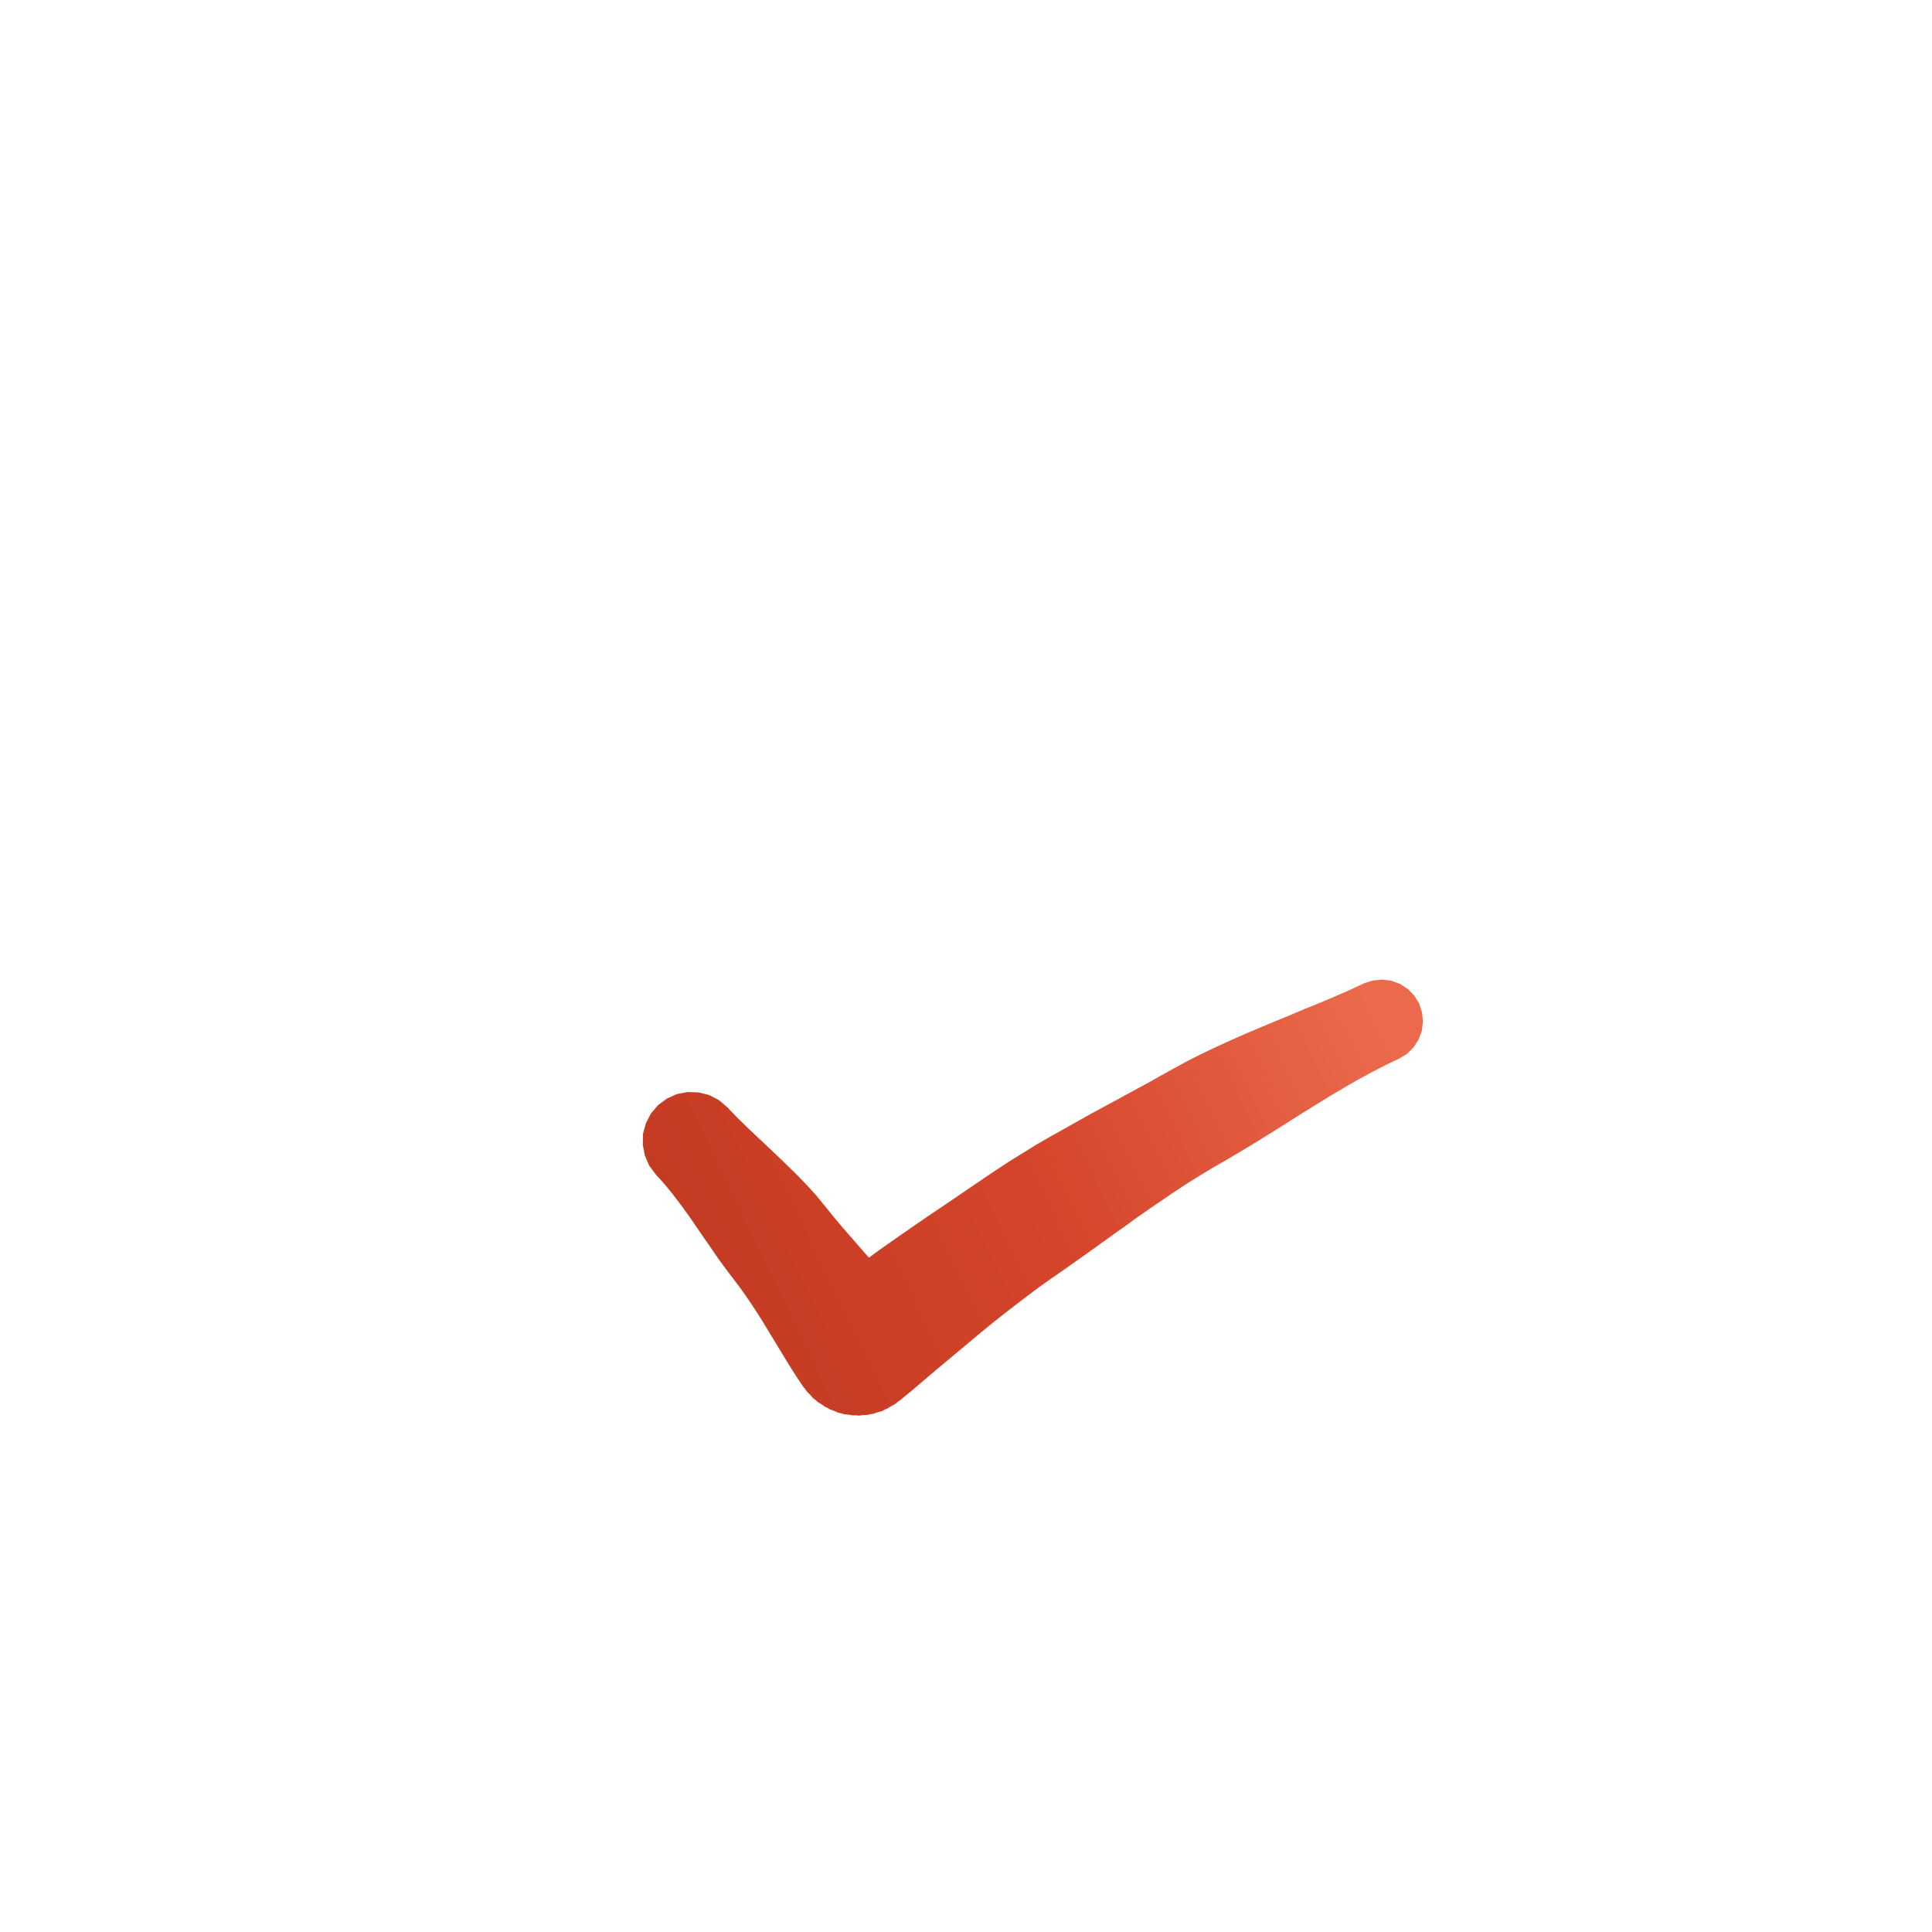
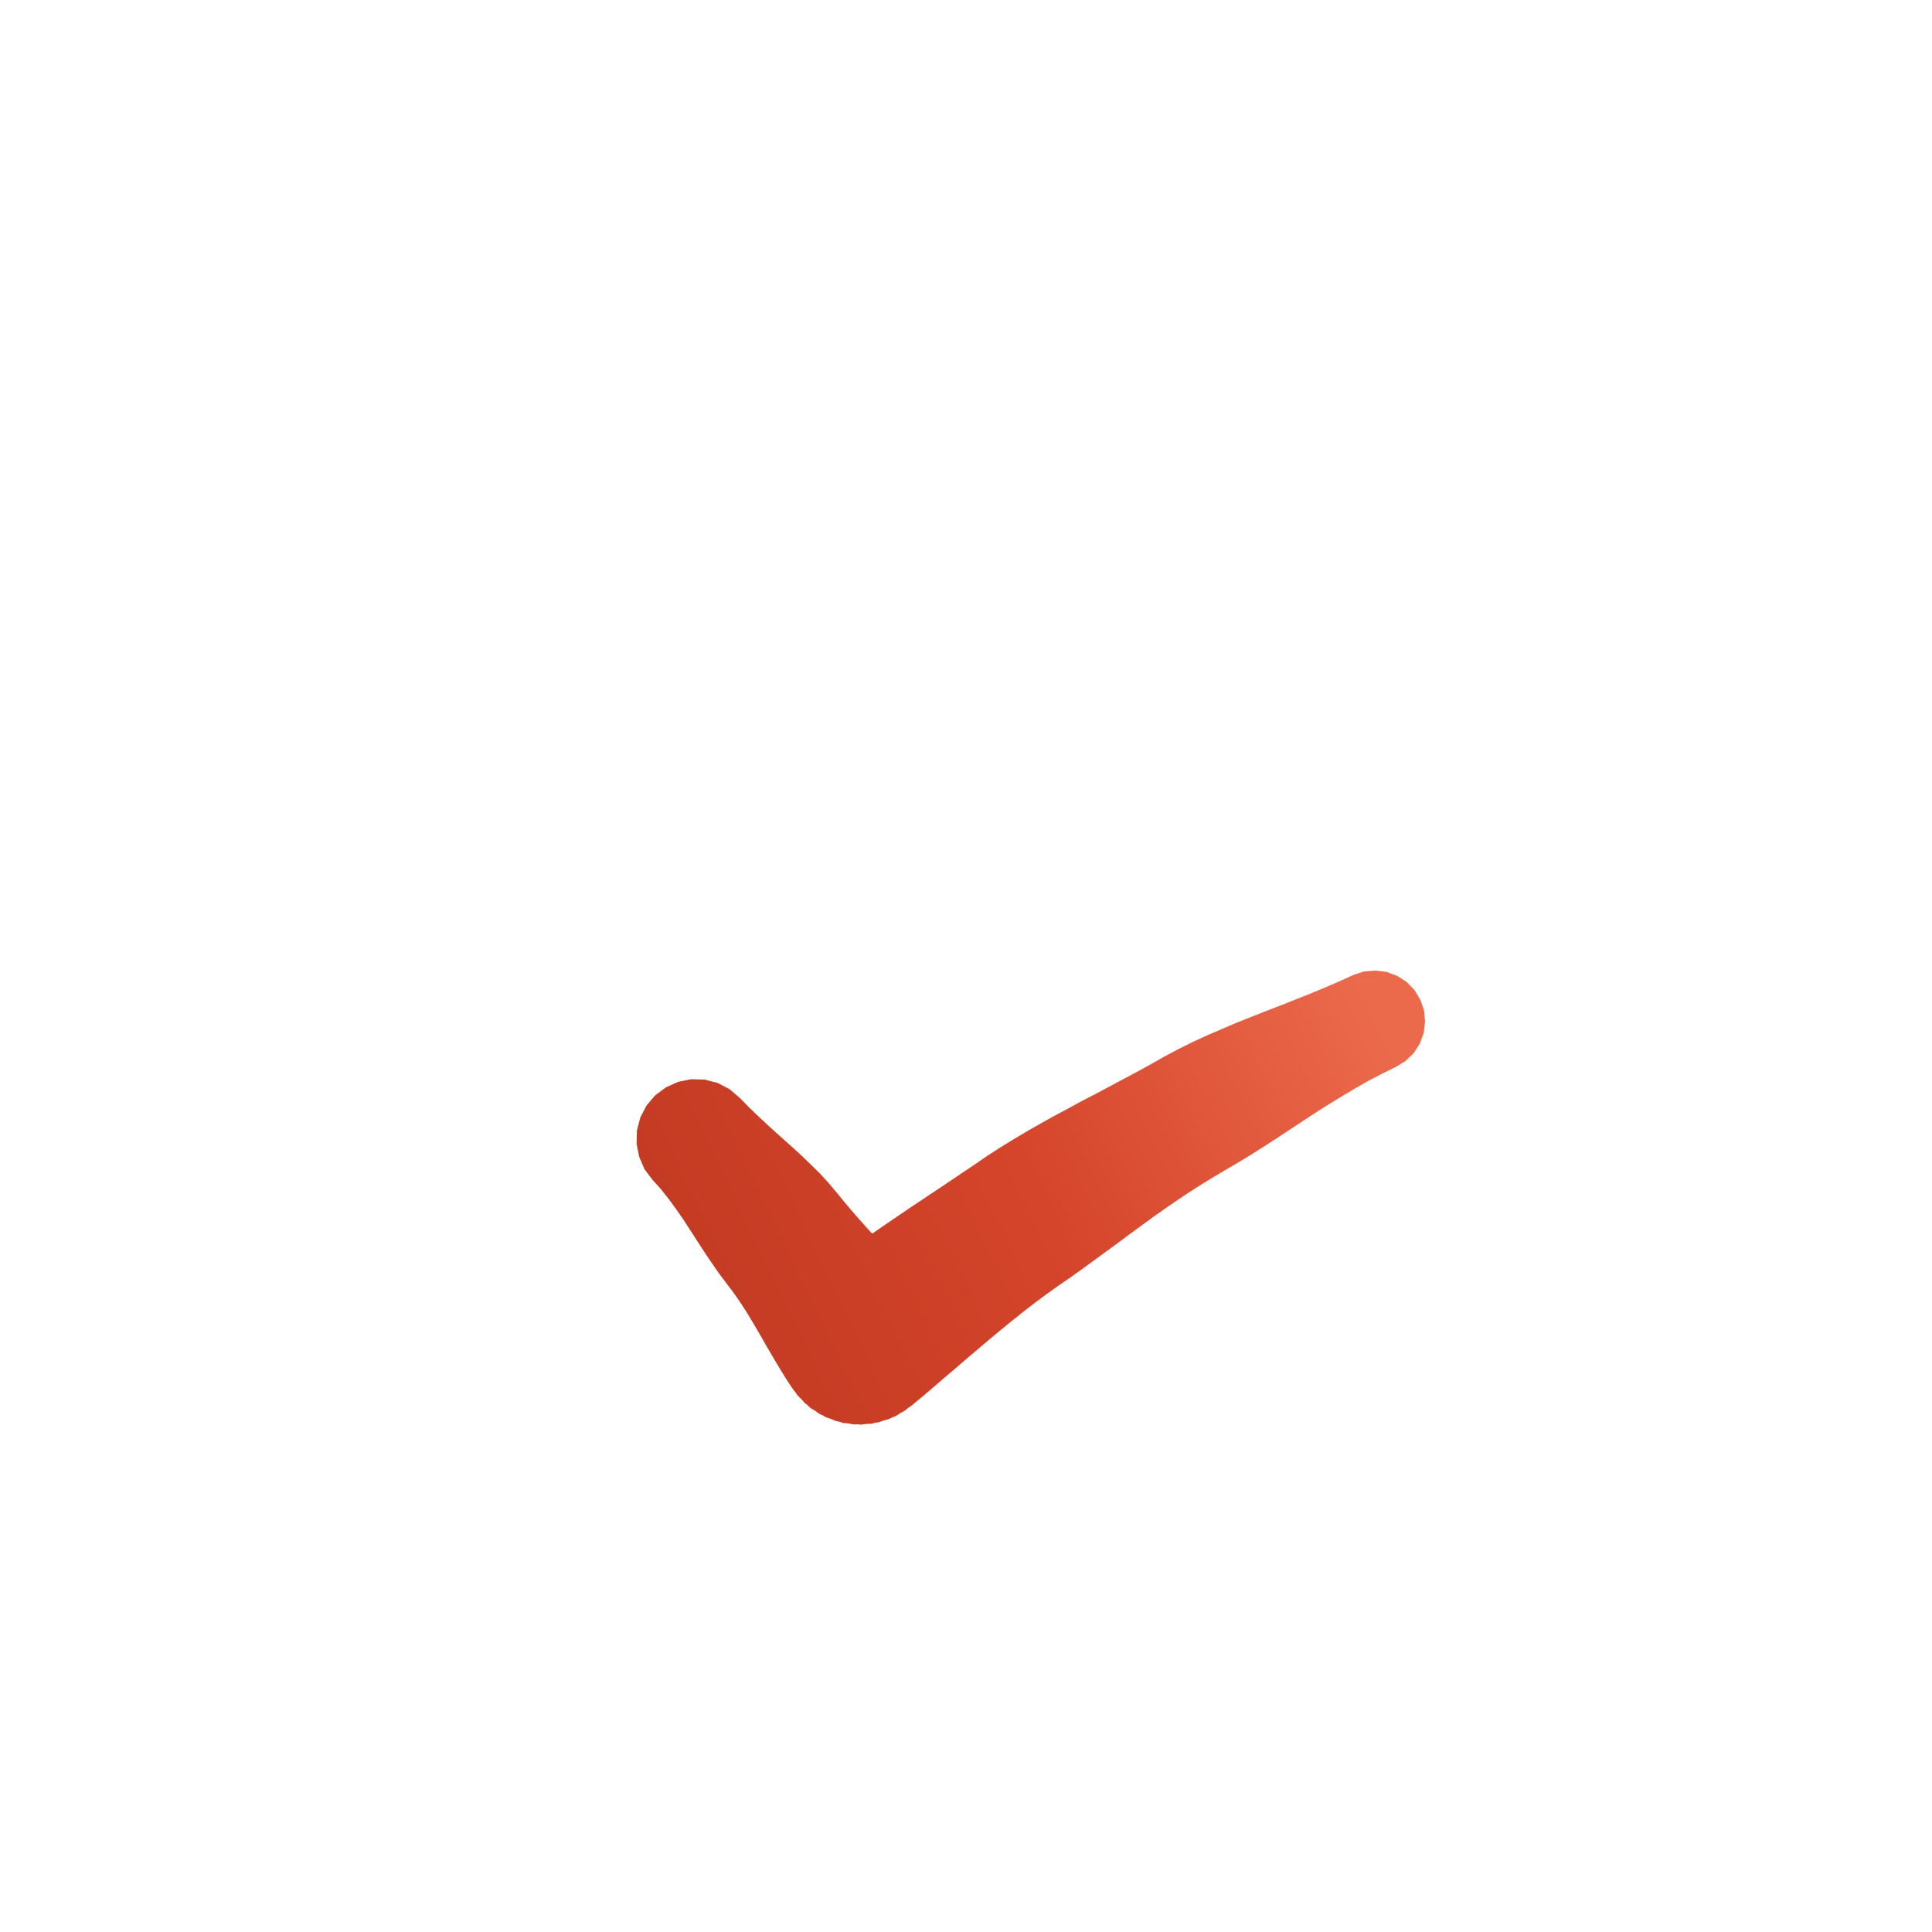
<svg xmlns="http://www.w3.org/2000/svg" width="1024" height="1024" viewBox="0 0 1024 1024" fill="none">
  <defs>
    <linearGradient id="tick_light" x1="366" y1="716" x2="732" y2="540" gradientUnits="userSpaceOnUse">
      <stop offset="0" stop-color="#C23A22" />
      <stop offset="0.5" stop-color="#D5452B" />
      <stop offset="1" stop-color="#EC6A4C" />
    </linearGradient>
  </defs>
-   <path d="M347.6 622.5 L352.3 627.7 L356.6 633.0 L360.8 638.5 L364.9 644.1 L368.8 649.8 L372.7 655.5 L376.6 661.1 L380.5 666.8 L384.5 672.3 L388.6 677.7 L392.7 683.1 L396.6 688.7 L400.4 694.4 L404.1 700.2 L407.6 706.0 L411.2 711.9 L414.7 717.7 L418.3 723.6 L422.0 729.4 L425.8 735.1 L430.9 741.0 L437.2 745.6 L444.4 748.8 L452.1 750.2 L459.9 749.9 L467.5 747.9 L474.4 744.2 L480.3 739.1 L485.0 732.8 L488.1 725.6 L489.6 717.9 L489.2 710.0 L487.2 702.5 L483.5 695.5 L479.3 689.6 L474.9 683.8 L470.3 678.1 L465.6 672.5 L460.9 667.0 L456.1 661.5 L451.3 656.0 L446.5 650.5 L441.8 644.9 L437.2 639.2 L432.6 633.6 L427.7 628.2 L422.6 622.9 L417.3 617.7 L412.0 612.6 L406.6 607.5 L401.3 602.5 L395.9 597.4 L390.6 592.2 L385.5 586.9 L381.1 583.1 L375.9 580.4 L370.3 579.0 L364.4 578.8 L358.7 579.9 L353.4 582.3 L348.7 585.8 L345.0 590.2 L342.3 595.4 L340.8 601.0 L340.7 606.8 L341.8 612.5 L344.1 617.8Z M477.0 742.2 L483.1 737.2 L489.2 732.0 L495.2 726.9 L501.3 721.8 L507.4 716.7 L513.5 711.6 L519.6 706.5 L525.7 701.5 L531.9 696.6 L538.2 691.7 L544.5 686.9 L550.9 682.1 L557.4 677.5 L563.9 673.0 L570.4 668.4 L576.9 663.8 L583.3 659.2 L589.8 654.5 L596.3 649.9 L602.8 645.2 L609.4 640.6 L616.0 636.1 L622.6 631.6 L629.3 627.2 L636.1 623.0 L643.0 618.8 L650.0 614.8 L656.9 610.7 L663.9 606.5 L670.7 602.3 L677.6 598.0 L684.5 593.6 L691.4 589.3 L698.3 585.0 L705.3 580.7 L712.4 576.5 L719.5 572.4 L726.7 568.5 L734.0 564.7 L741.5 561.1 L745.7 558.6 L749.2 555.1 L751.9 551.0 L753.6 546.4 L754.2 541.5 L753.7 536.6 L752.2 531.9 L749.6 527.7 L746.2 524.2 L742.0 521.5 L737.4 519.8 L732.5 519.2 L727.6 519.7 L722.9 521.2 L715.2 524.8 L707.4 528.2 L699.6 531.5 L691.7 534.7 L683.9 538.0 L676.1 541.2 L668.2 544.5 L660.4 547.8 L652.7 551.2 L645.0 554.7 L637.4 558.3 L629.9 562.1 L622.5 566.1 L615.1 570.2 L607.8 574.3 L600.4 578.3 L593.1 582.3 L585.7 586.3 L578.3 590.3 L571.0 594.4 L563.7 598.5 L556.4 602.6 L549.1 606.8 L542.0 611.2 L534.9 615.6 L527.9 620.2 L520.9 624.9 L514.0 629.6 L507.1 634.3 L500.2 639.0 L493.2 643.7 L486.3 648.4 L479.4 653.2 L472.5 658.0 L465.7 662.8 L458.9 667.8 L452.1 672.8 L445.4 677.8 L438.8 683.0 L432.3 688.4 L426.9 694.0 L422.8 700.7 L420.4 708.2 L419.7 716.0 L420.7 723.7 L423.4 731.1 L427.7 737.6 L433.4 743.1 L440.1 747.1 L447.5 749.6 L455.3 750.3 L463.1 749.3 L470.4 746.5Z" fill="url(#tick_light)" />
+   <path d="M345.9 625.4 L350.4 630.4 L354.6 635.7 L358.6 641.2 L362.4 646.7 L366.1 652.4 L369.7 658.0 L373.4 663.7 L377.1 669.2 L380.9 674.7 L384.9 680.0 L388.9 685.3 L392.7 690.8 L396.3 696.4 L399.7 702.1 L403.1 707.9 L406.4 713.7 L409.8 719.5 L413.2 725.2 L416.7 730.9 L420.4 736.5 L426.6 743.7 L434.3 749.4 L443.1 753.2 L452.5 755.0 L462.0 754.6 L471.3 752.1 L479.7 747.6 L487.0 741.4 L492.6 733.7 L496.4 724.9 L498.2 715.5 L497.8 705.9 L495.3 696.7 L490.8 688.3 L486.6 682.4 L482.2 676.7 L477.6 671.1 L472.9 665.7 L468.0 660.3 L463.2 654.9 L458.3 649.5 L453.5 644.1 L448.8 638.6 L444.2 633.0 L439.6 627.5 L434.7 622.1 L429.5 617.0 L424.2 611.9 L418.8 607.0 L413.3 602.1 L407.9 597.2 L402.5 592.2 L397.2 587.1 L392.1 581.9 L386.7 577.3 L380.4 574.0 L373.5 572.2 L366.4 572.0 L359.4 573.4 L353.0 576.3 L347.3 580.5 L342.7 585.9 L339.4 592.2 L337.6 599.1 L337.4 606.2 L338.8 613.2 L341.6 619.7Z M482.9 745.2 L488.8 740.3 L494.7 735.3 L500.6 730.2 L506.5 725.2 L512.4 720.1 L518.3 715.1 L524.2 710.1 L530.2 705.1 L536.2 700.2 L542.2 695.4 L548.4 690.6 L554.6 686.0 L560.9 681.5 L567.3 677.1 L573.6 672.6 L579.9 668.0 L586.2 663.4 L592.5 658.8 L598.8 654.1 L605.1 649.5 L611.4 644.9 L617.8 640.4 L624.3 635.9 L630.8 631.6 L637.4 627.4 L644.1 623.3 L650.9 619.3 L657.7 615.3 L664.4 611.2 L671.1 606.9 L677.8 602.6 L684.4 598.2 L691.1 593.8 L697.8 589.4 L704.6 585.1 L711.5 580.9 L718.4 576.8 L725.4 572.8 L732.5 569.1 L739.8 565.5 L744.9 562.4 L749.3 558.2 L752.5 553.2 L754.6 547.5 L755.3 541.6 L754.8 535.6 L752.8 529.9 L749.7 524.7 L745.5 520.4 L740.5 517.2 L734.8 515.1 L728.9 514.4 L722.9 514.9 L717.2 516.8 L709.5 520.3 L701.8 523.6 L694.1 526.8 L686.3 529.9 L678.5 533.0 L670.7 536.0 L662.9 539.1 L655.1 542.2 L647.4 545.5 L639.7 548.8 L632.1 552.3 L624.7 556.0 L617.3 559.9 L610.1 564.0 L602.8 568.0 L595.5 571.9 L588.2 575.8 L580.9 579.7 L573.5 583.5 L566.2 587.5 L558.9 591.4 L551.7 595.4 L544.5 599.5 L537.3 603.8 L530.3 608.1 L523.3 612.6 L516.5 617.3 L509.6 621.9 L502.8 626.5 L495.9 631.1 L489.0 635.7 L482.1 640.3 L475.2 645.0 L468.3 649.7 L461.5 654.4 L454.7 659.2 L448.0 664.1 L441.4 669.1 L434.8 674.3 L428.4 679.5 L421.7 686.4 L416.8 694.6 L413.8 703.7 L412.9 713.2 L414.2 722.7 L417.5 731.6 L422.7 739.6 L429.6 746.3 L437.8 751.2 L446.9 754.2 L456.4 755.1 L465.9 753.8 L474.9 750.5Z" fill="url(#tick_light)" />
</svg>
